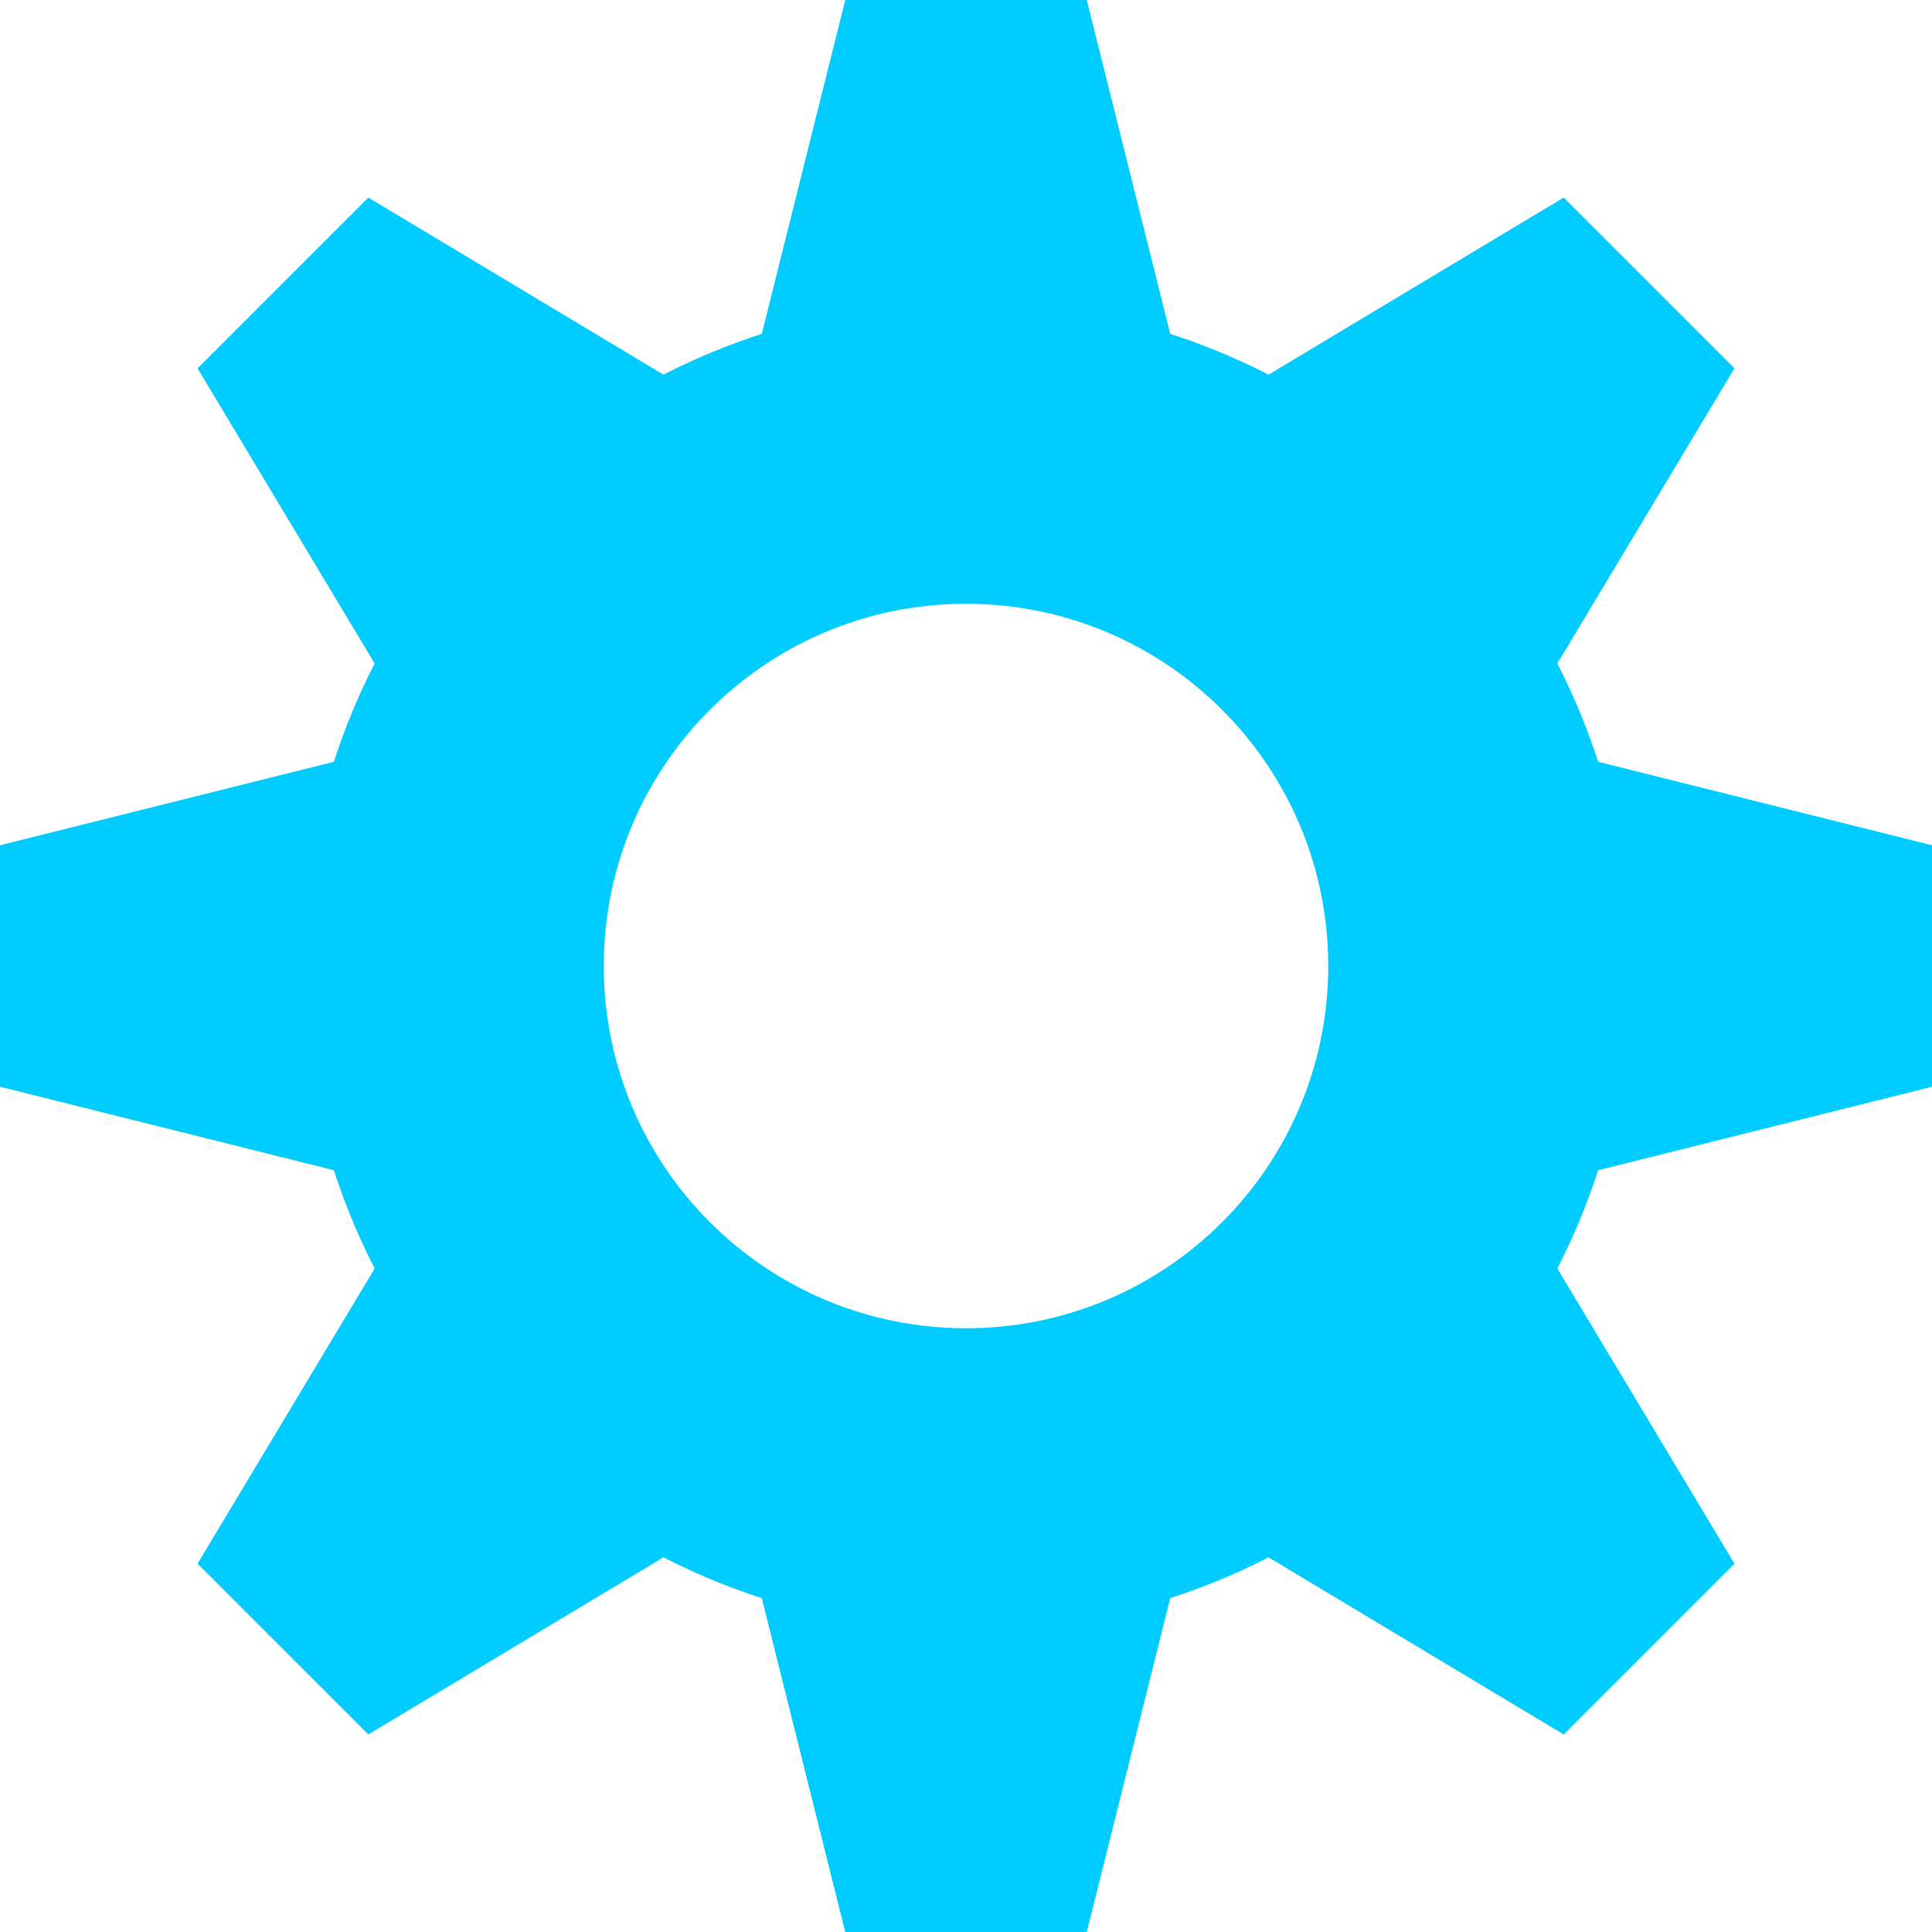
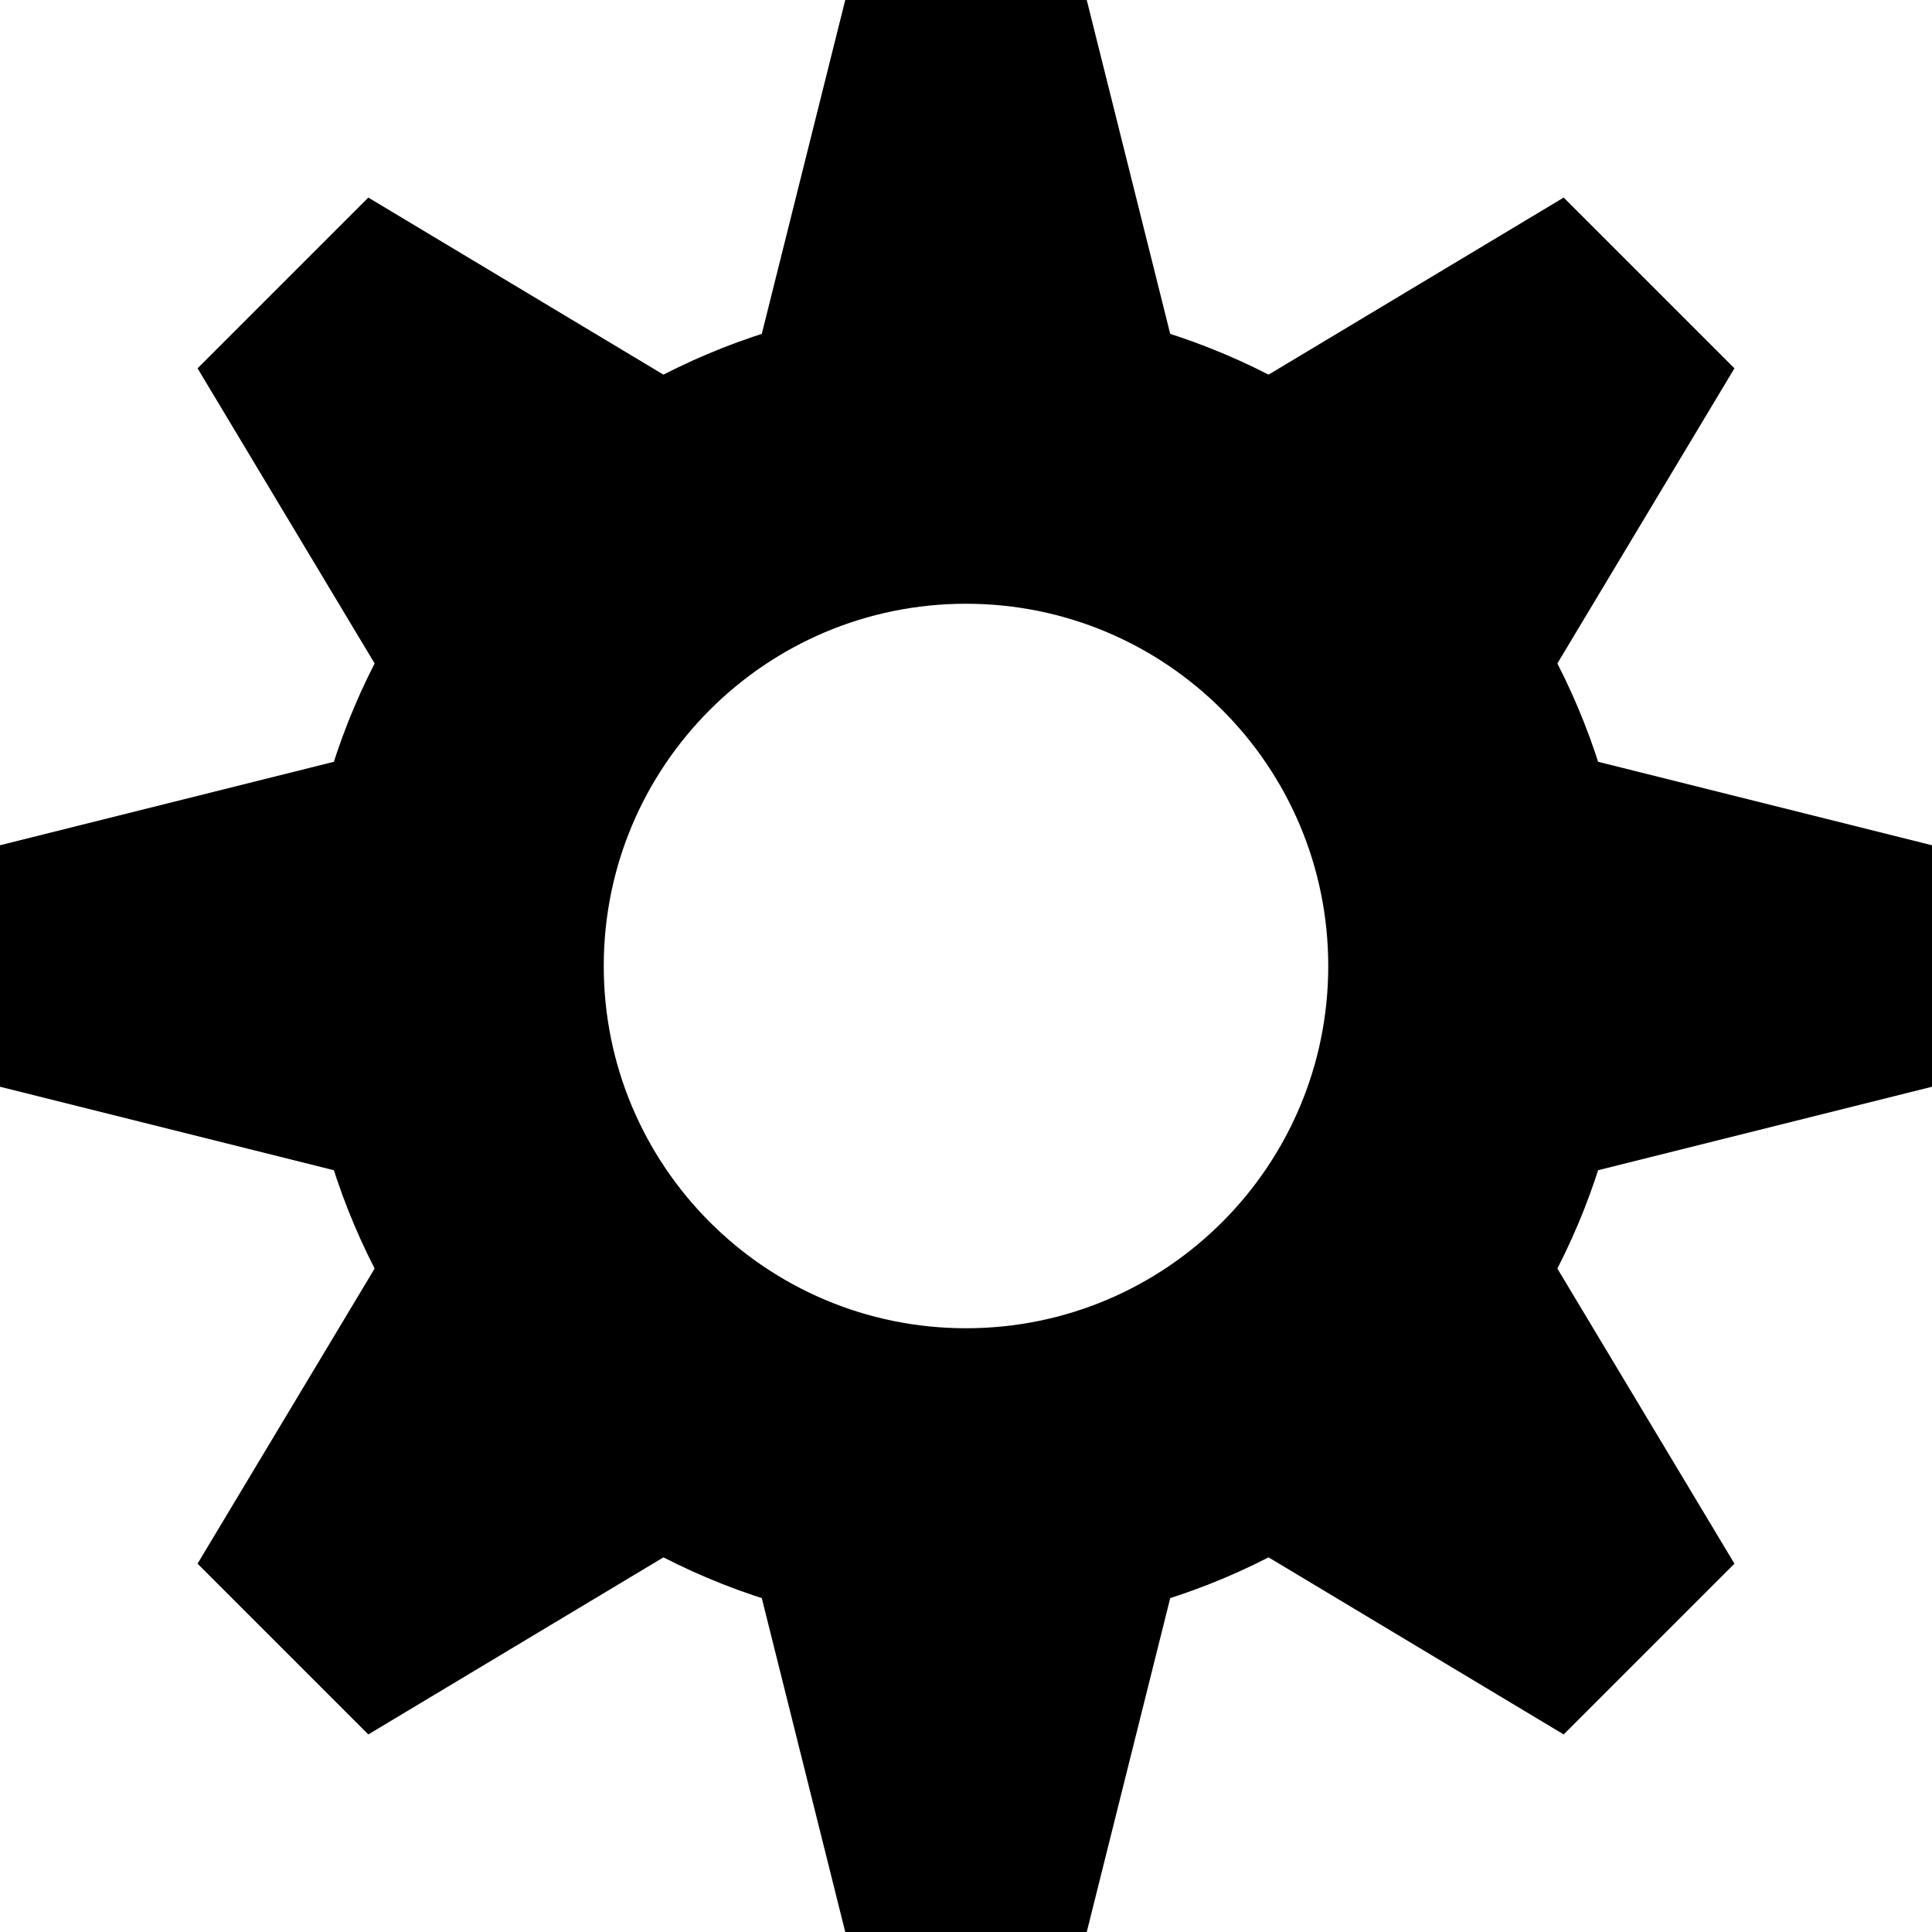
- <svg xmlns="http://www.w3.org/2000/svg" viewBox="0 0 32 32" fill="#0cf">
+ <svg xmlns="http://www.w3.org/2000/svg" width="32" height="32" viewBox="0 0 32 32">
  <path d=" M16 5 A11 11 0 0 0 16 27 A11 11 0 0 0 16 5 M16 10 A6 6 0 0 1 16 22 A6 6 0 0 1 16 10 " />
  <path d=" M14 0 L18 0 L20 8 L12 8 z M14 32 L18 32 L20 24 L12 24 z " />
  <path transform="rotate(45 16 16)" d=" M14 0 L18 0 L20 8 L12 8 z M14 32 L18 32 L20 24 L12 24 z " />
  <path transform="rotate(90 16 16)" d=" M14 0 L18 0 L20 8 L12 8 z M14 32 L18 32 L20 24 L12 24 z " />
  <path transform="rotate(135 16 16)" d=" M14 0 L18 0 L20 8 L12 8 z M14 32 L18 32 L20 24 L12 24 z " />
</svg>
